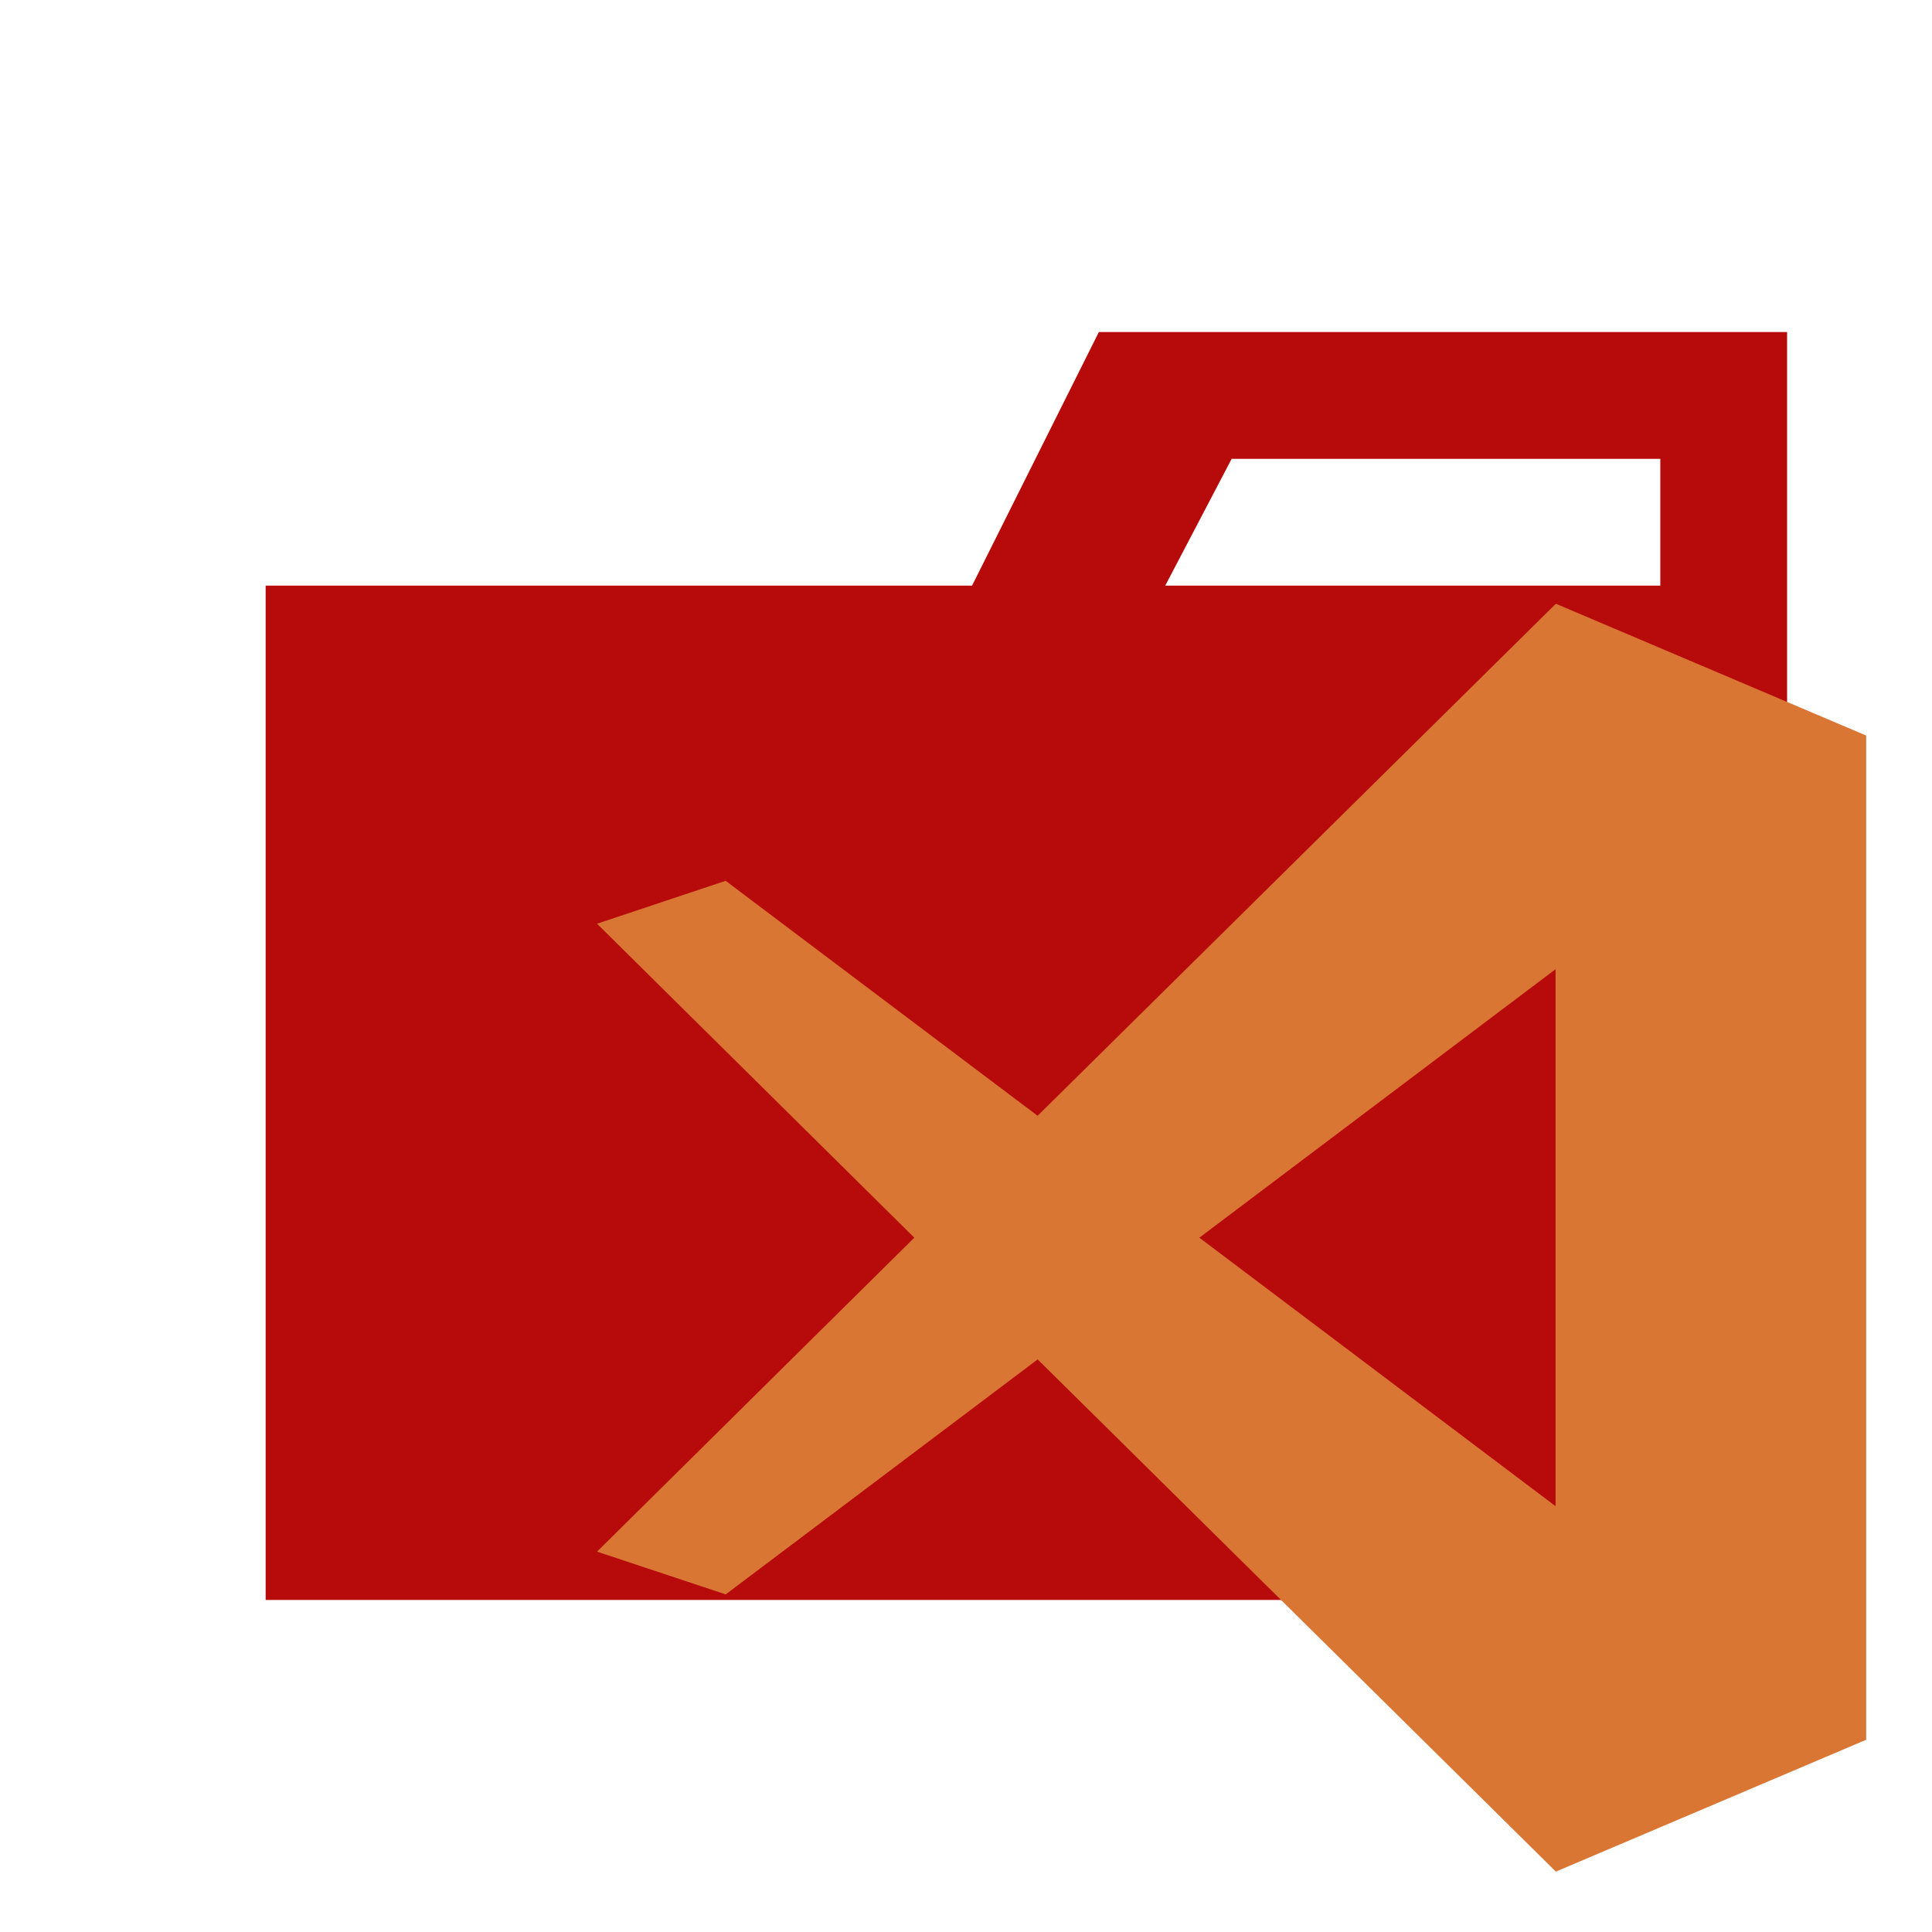
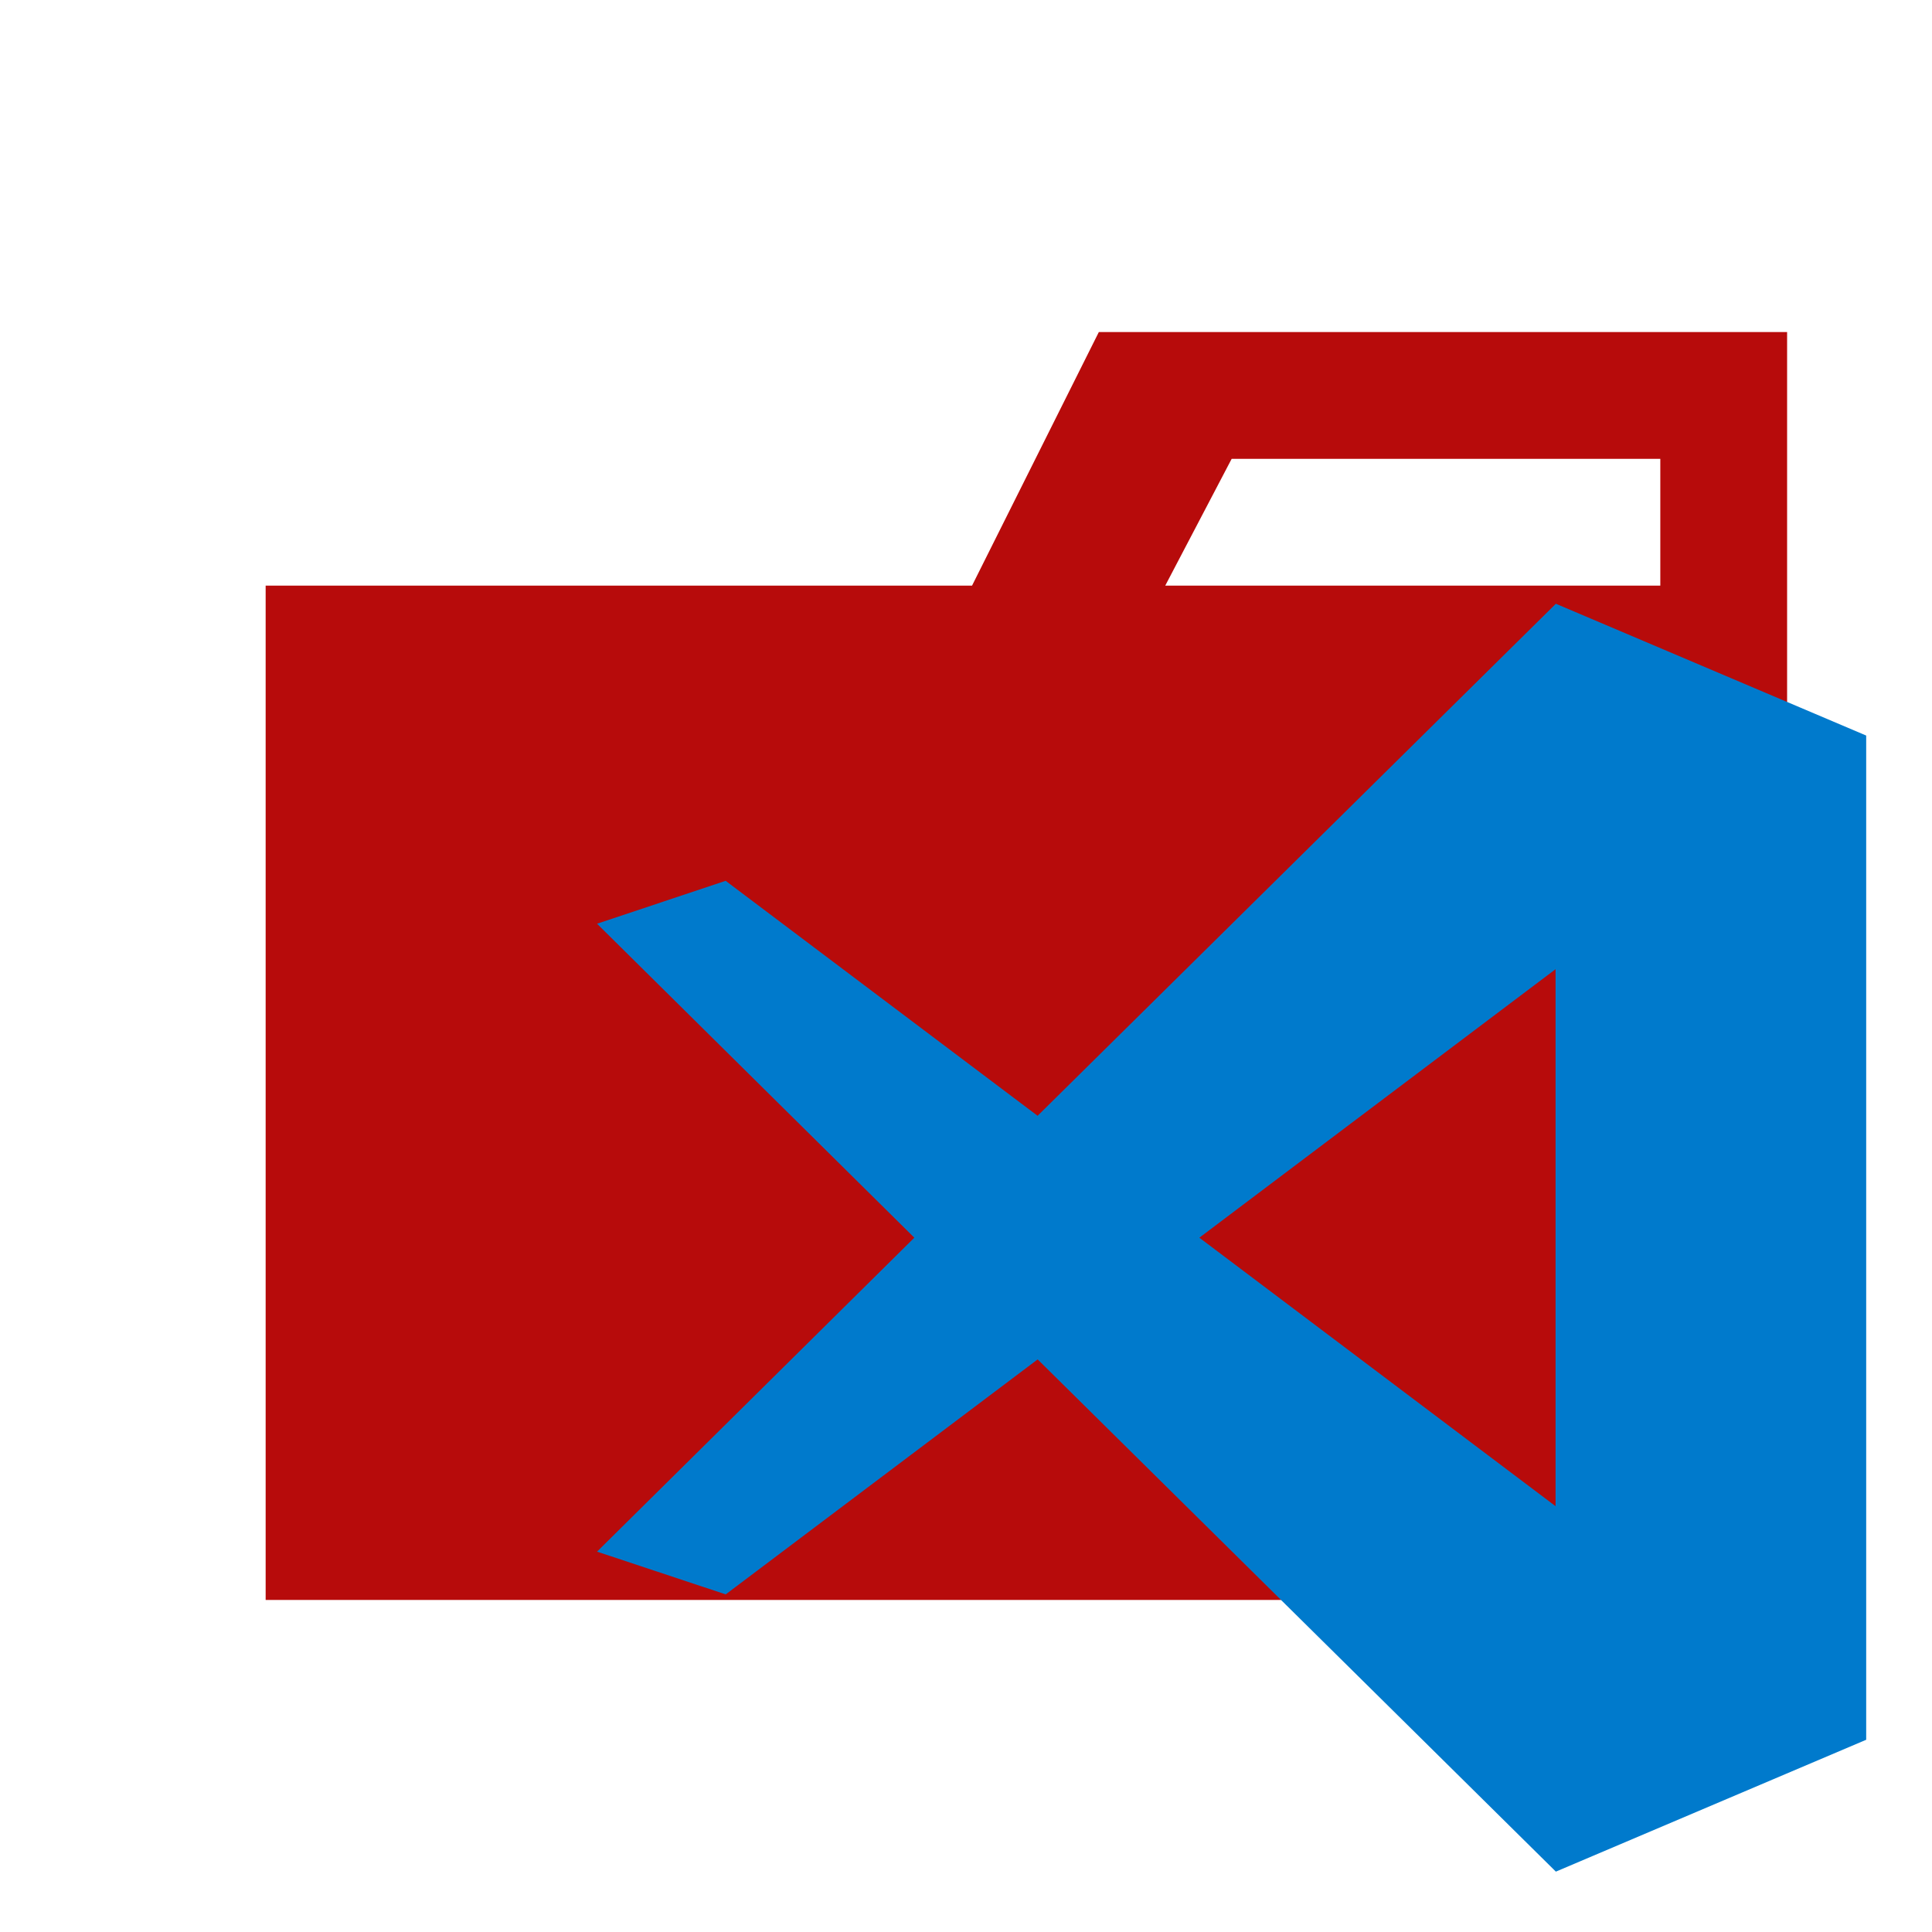
<svg xmlns="http://www.w3.org/2000/svg" viewBox="0 0 32 32">
  <path d="M27.5,5.5H18.2L16.1,9.7H4.4V26.5H29.6V5.5Zm0,4.2H19.3l1.1-2.1h7.1Z" style="fill:#b70b0b" />
-   <path d="M17.187,22.516l-5.167,3.892L9.889,25.7l5.255-5.2L9.889,15.3l2.13-.711,5.167,3.892L25.77,10l5.14,2.183V28.816L25.77,31ZM19.865,20.5l5.9,4.447V16.053Z" style="fill:#d97634" />
+   <path d="M17.187,22.516l-5.167,3.892L9.889,25.7l5.255-5.2L9.889,15.3l2.13-.711,5.167,3.892L25.77,10l5.14,2.183V28.816L25.77,31ZM19.865,20.5l5.9,4.447V16.053Z" style="fill:#007acc" />
</svg>
